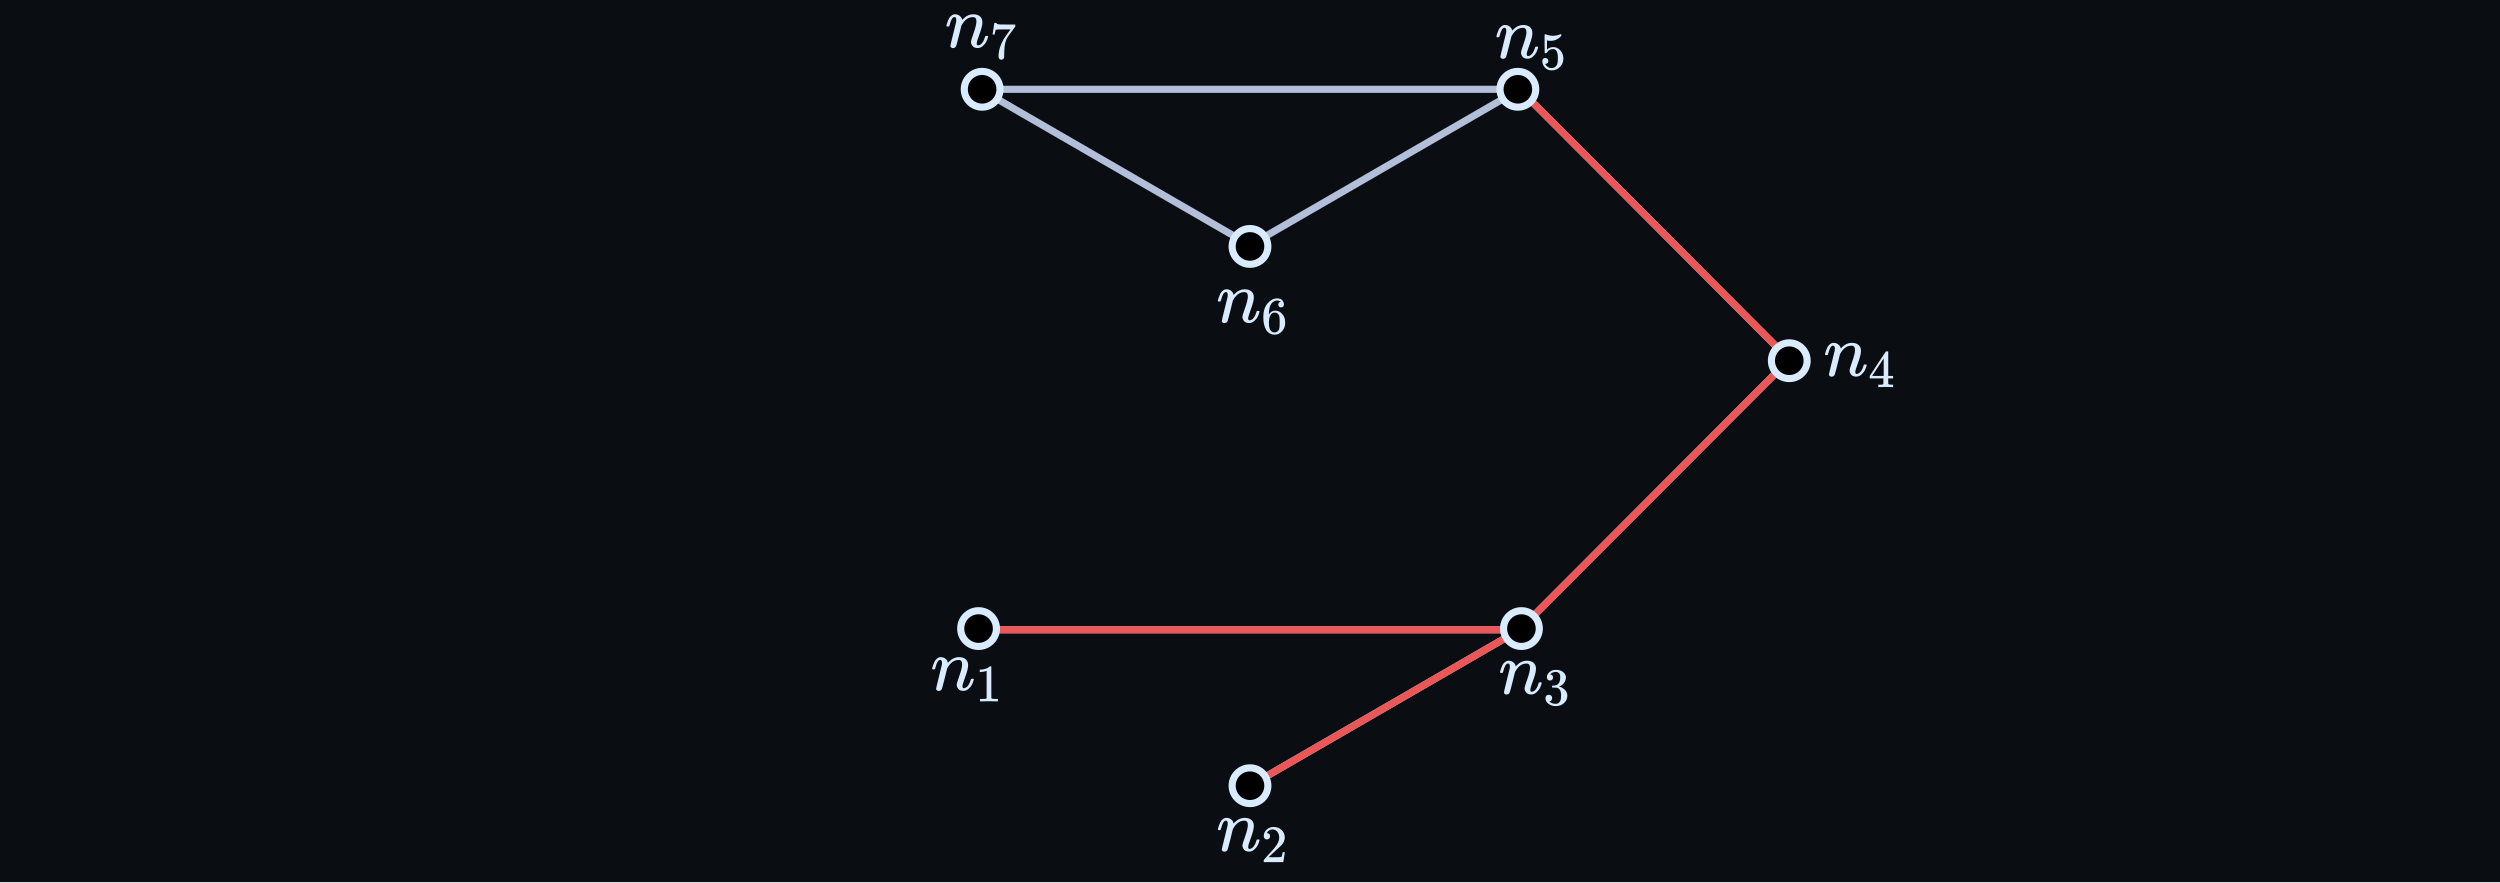
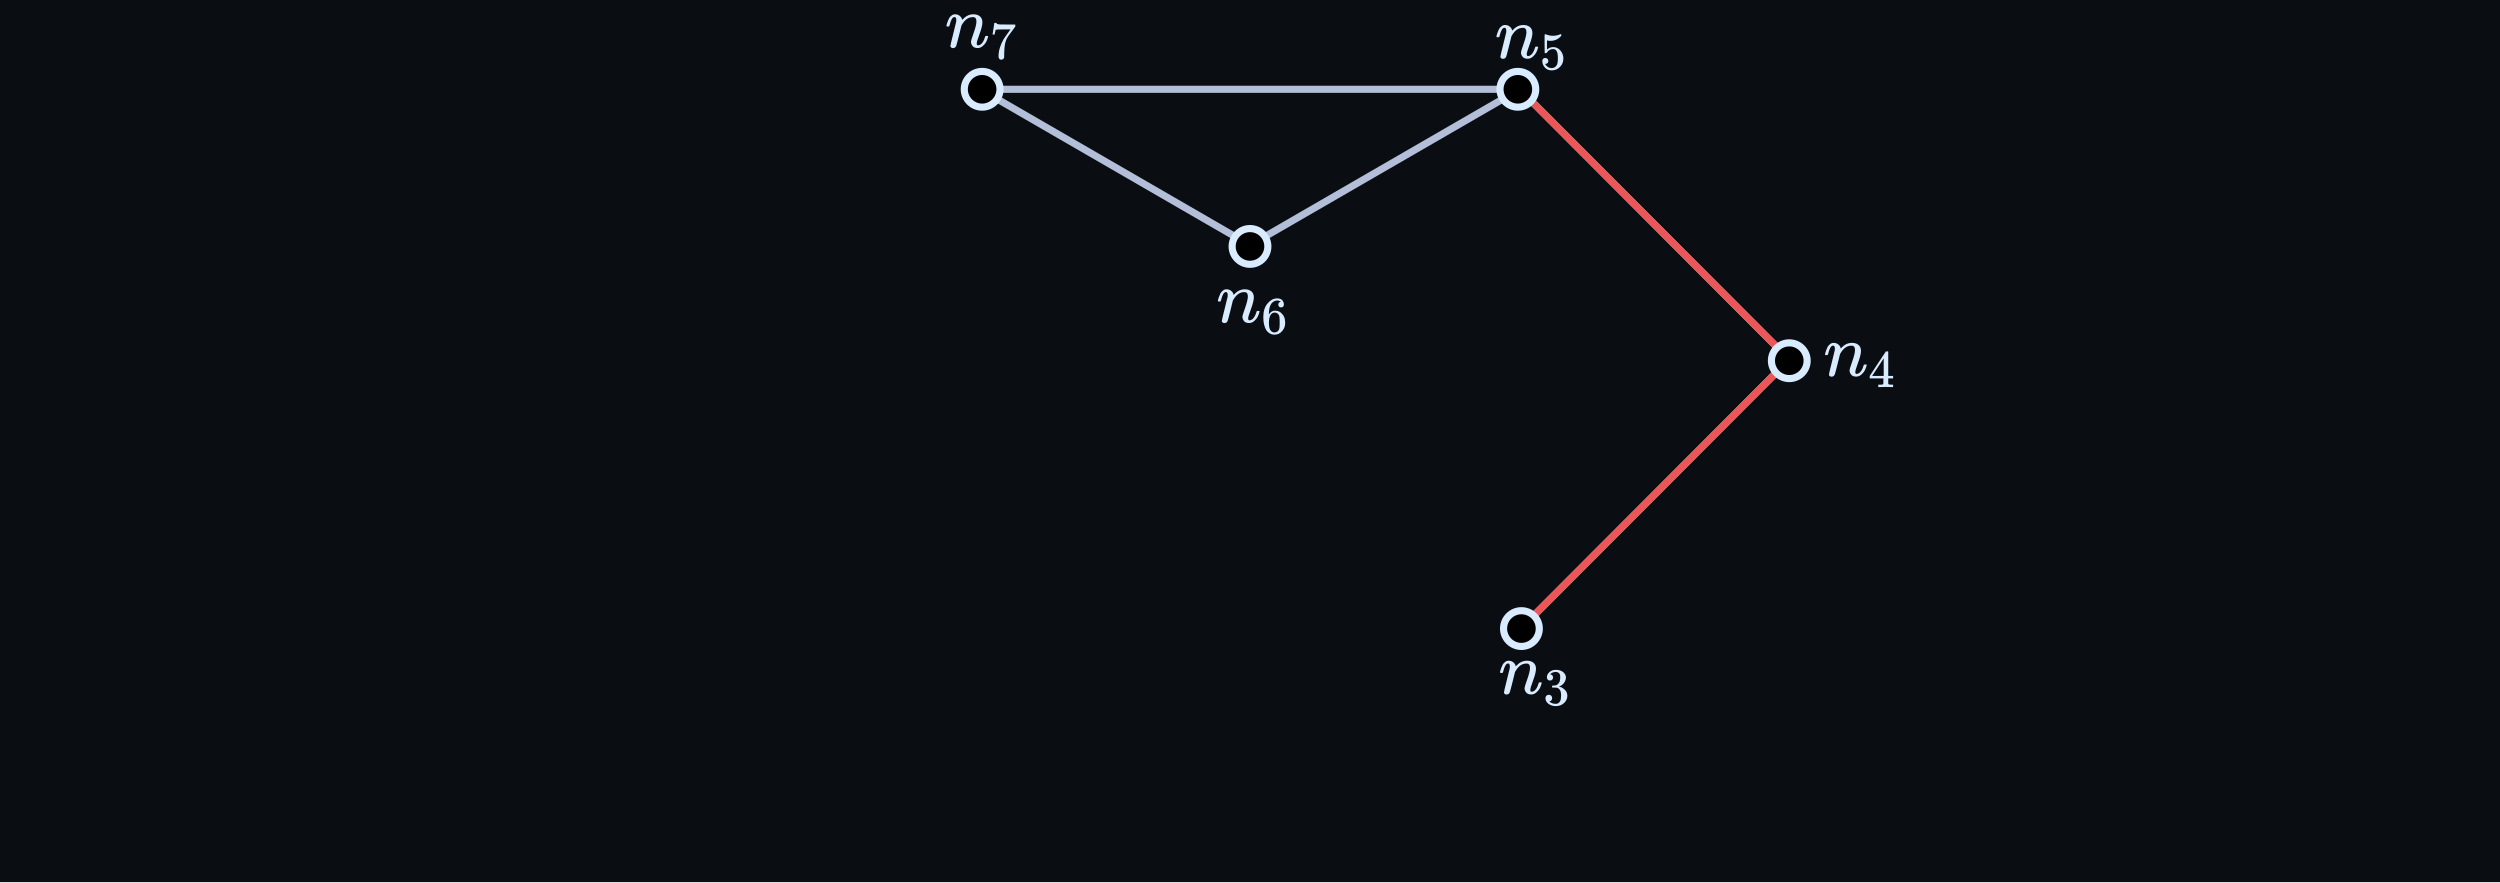
<svg xmlns="http://www.w3.org/2000/svg" width="700" height="247" viewBox="0 0 700 247" fill="none">
  <rect width="700" height="247" fill="#0A0D12" />
-   <path d="M425.5 25H274.5L350 68.667L425.5 25ZM425.5 25L501 100.667L425.5 176.333M350 220L425.5 176.333M425.5 176.333H274.5" stroke="#B3BFD8" stroke-width="2" />
-   <path d="M425.5 25L501 100.667L425.5 176.333M350 220L425.5 176.333M425.5 176.333H274.5" stroke="#EB5757" stroke-width="2" />
-   <circle cx="350" cy="220" r="5" fill="black" stroke="#D9EBFF" stroke-width="2" />
+   <path d="M425.5 25H274.5L350 68.667L425.5 25ZM425.5 25L501 100.667L425.5 176.333" stroke="#B3BFD8" stroke-width="2" />
+   <path d="M425.5 25L501 100.667L425.5 176.333" stroke="#EB5757" stroke-width="2" />
  <circle cx="426" cy="176" r="5" fill="black" stroke="#D9EBFF" stroke-width="2" />
-   <circle cx="274" cy="176" r="5" fill="black" stroke="#D9EBFF" stroke-width="2" />
  <circle cx="501" cy="101" r="5" fill="black" stroke="#D9EBFF" stroke-width="2" />
  <circle cx="425" cy="25" r="5" fill="black" stroke="#D9EBFF" stroke-width="2" />
  <circle cx="350" cy="69" r="5" fill="black" stroke="#D9EBFF" stroke-width="2" />
  <circle cx="275" cy="25" r="5" fill="black" stroke="#D9EBFF" stroke-width="2" />
-   <path d="M261 187.241C261.014 187.157 261.035 187.046 261.063 186.907C261.091 186.767 261.174 186.502 261.314 186.112C261.453 185.722 261.592 185.395 261.732 185.13C261.871 184.865 262.101 184.607 262.421 184.356C262.742 184.106 263.062 183.987 263.383 184.001C263.885 184.001 264.303 184.127 264.637 184.377C264.971 184.628 265.18 184.865 265.264 185.088C265.348 185.311 265.389 185.457 265.389 185.527C265.389 185.555 265.396 185.569 265.41 185.569L265.64 185.339C266.49 184.447 267.459 184.001 268.546 184.001C269.298 184.001 269.904 184.189 270.364 184.565C270.824 184.942 271.061 185.492 271.075 186.217C271.089 186.941 270.824 188.035 270.281 189.498C269.737 190.962 269.472 191.846 269.486 192.153C269.486 192.515 269.605 192.696 269.842 192.696C269.925 192.696 269.988 192.689 270.03 192.676C270.434 192.606 270.796 192.341 271.117 191.881C271.437 191.421 271.681 190.864 271.848 190.209C271.876 190.098 272.016 190.042 272.266 190.042C272.545 190.042 272.684 190.098 272.684 190.209C272.684 190.223 272.657 190.328 272.601 190.523C272.489 190.927 272.336 191.324 272.141 191.714C271.946 192.104 271.625 192.494 271.179 192.885C270.733 193.275 270.253 193.463 269.737 193.449C269.082 193.449 268.608 193.261 268.316 192.885C268.023 192.508 267.877 192.118 267.877 191.714C267.877 191.449 268.128 190.613 268.629 189.206C269.131 187.798 269.389 186.739 269.403 186.029C269.403 185.206 269.096 184.795 268.483 184.795H268.379C267.18 184.795 266.17 185.499 265.348 186.907L265.201 187.157L264.512 189.958C264.052 191.784 263.787 192.766 263.717 192.905C263.536 193.282 263.237 193.47 262.818 193.47C262.637 193.47 262.491 193.428 262.38 193.344C262.268 193.261 262.191 193.177 262.15 193.094C262.108 193.01 262.094 192.94 262.108 192.885C262.108 192.703 262.373 191.568 262.902 189.477C263.432 187.387 263.71 186.252 263.738 186.07C263.752 186.001 263.759 185.841 263.759 185.59C263.759 185.046 263.592 184.774 263.257 184.774C262.728 184.774 262.289 185.471 261.941 186.865C261.857 187.143 261.815 187.29 261.815 187.304C261.787 187.387 261.655 187.429 261.418 187.429H261.125C261.042 187.345 261 187.283 261 187.241Z" fill="#D9EBFF" />
-   <path d="M276.255 187.846L276.063 187.92C275.925 187.969 275.728 188.018 275.472 188.068C275.216 188.117 274.93 188.151 274.615 188.171H274.334V187.491H274.615C275.078 187.472 275.506 187.398 275.901 187.27C276.295 187.142 276.57 187.023 276.728 186.915C276.886 186.807 277.024 186.698 277.142 186.59C277.162 186.56 277.221 186.546 277.319 186.546C277.408 186.546 277.492 186.575 277.57 186.634V191.053L277.585 195.486C277.654 195.555 277.713 195.599 277.763 195.619C277.812 195.639 277.93 195.659 278.117 195.678C278.304 195.698 278.61 195.708 279.033 195.708H279.418V196.388H279.255C279.048 196.358 278.265 196.343 276.905 196.343C275.566 196.343 274.792 196.358 274.585 196.388H274.408V195.708H274.792C275.009 195.708 275.196 195.708 275.354 195.708C275.511 195.708 275.635 195.703 275.723 195.693C275.812 195.683 275.891 195.668 275.96 195.649C276.029 195.629 276.068 195.619 276.078 195.619C276.088 195.619 276.117 195.595 276.167 195.545C276.216 195.496 276.245 195.476 276.255 195.486V187.846Z" fill="#D9EBFF" />
-   <path d="M341 232.241C341.014 232.157 341.035 232.046 341.063 231.907C341.091 231.767 341.174 231.502 341.314 231.112C341.453 230.722 341.592 230.395 341.732 230.13C341.871 229.865 342.101 229.607 342.421 229.356C342.742 229.106 343.062 228.987 343.383 229.001C343.885 229.001 344.303 229.127 344.637 229.377C344.971 229.628 345.18 229.865 345.264 230.088C345.348 230.311 345.389 230.457 345.389 230.527C345.389 230.555 345.396 230.569 345.41 230.569L345.64 230.339C346.49 229.447 347.459 229.001 348.546 229.001C349.298 229.001 349.904 229.189 350.364 229.565C350.824 229.942 351.061 230.492 351.075 231.217C351.089 231.941 350.824 233.035 350.281 234.498C349.737 235.962 349.472 236.846 349.486 237.153C349.486 237.515 349.605 237.696 349.842 237.696C349.925 237.696 349.988 237.689 350.03 237.676C350.434 237.606 350.796 237.341 351.117 236.881C351.437 236.421 351.681 235.864 351.848 235.209C351.876 235.098 352.016 235.042 352.266 235.042C352.545 235.042 352.684 235.098 352.684 235.209C352.684 235.223 352.657 235.328 352.601 235.523C352.489 235.927 352.336 236.324 352.141 236.714C351.946 237.104 351.625 237.494 351.179 237.885C350.733 238.275 350.253 238.463 349.737 238.449C349.082 238.449 348.608 238.261 348.316 237.885C348.023 237.508 347.877 237.118 347.877 236.714C347.877 236.449 348.128 235.613 348.629 234.206C349.131 232.798 349.389 231.739 349.403 231.029C349.403 230.206 349.096 229.795 348.483 229.795H348.379C347.18 229.795 346.17 230.499 345.348 231.907L345.201 232.157L344.512 234.958C344.052 236.784 343.787 237.766 343.717 237.905C343.536 238.282 343.237 238.47 342.819 238.47C342.637 238.47 342.491 238.428 342.38 238.344C342.268 238.261 342.191 238.177 342.15 238.094C342.108 238.01 342.094 237.94 342.108 237.885C342.108 237.703 342.373 236.568 342.902 234.477C343.432 232.387 343.71 231.252 343.738 231.07C343.752 231.001 343.759 230.841 343.759 230.59C343.759 230.046 343.592 229.774 343.257 229.774C342.728 229.774 342.289 230.471 341.941 231.865C341.857 232.143 341.815 232.29 341.815 232.304C341.787 232.387 341.655 232.429 341.418 232.429H341.125C341.042 232.345 341 232.283 341 232.241Z" fill="#D9EBFF" />
-   <path d="M354.718 235.048C354.452 235.048 354.24 234.959 354.083 234.782C353.925 234.605 353.846 234.388 353.846 234.132C353.846 233.432 354.107 232.826 354.63 232.314C355.152 231.802 355.802 231.546 356.58 231.546C357.477 231.546 358.226 231.821 358.827 232.373C359.428 232.925 359.733 233.639 359.743 234.516C359.743 234.94 359.644 235.343 359.447 235.728C359.25 236.112 359.014 236.447 358.738 236.733C358.462 237.018 358.068 237.383 357.556 237.826C357.201 238.132 356.708 238.585 356.078 239.186L355.206 240.013L356.329 240.028C357.876 240.028 358.698 240.003 358.797 239.954C358.866 239.934 358.984 239.496 359.152 238.639V238.595H359.743V238.639C359.733 238.668 359.669 239.117 359.551 239.984C359.432 240.851 359.359 241.304 359.329 241.343V241.388H353.846V240.929C353.846 240.861 353.876 240.787 353.935 240.708C353.994 240.629 354.142 240.457 354.378 240.191C354.664 239.875 354.91 239.599 355.117 239.363C355.206 239.265 355.373 239.082 355.62 238.816C355.866 238.55 356.034 238.368 356.122 238.269C356.211 238.171 356.354 238.008 356.551 237.782C356.748 237.555 356.886 237.388 356.965 237.279C357.043 237.171 357.157 237.023 357.304 236.836C357.452 236.649 357.556 236.491 357.615 236.363C357.674 236.235 357.748 236.092 357.836 235.935C357.925 235.777 357.989 235.619 358.029 235.462C358.068 235.304 358.102 235.156 358.132 235.018C358.162 234.88 358.176 234.718 358.176 234.531C358.176 233.91 358.009 233.373 357.674 232.92C357.339 232.467 356.861 232.24 356.24 232.24C355.915 232.24 355.63 232.324 355.383 232.491C355.137 232.659 354.965 232.821 354.866 232.979C354.768 233.137 354.718 233.23 354.718 233.26C354.718 233.27 354.743 233.275 354.792 233.275C354.97 233.275 355.152 233.343 355.339 233.481C355.526 233.619 355.62 233.846 355.62 234.161C355.62 234.408 355.541 234.614 355.383 234.782C355.226 234.949 355.004 235.038 354.718 235.048Z" fill="#D9EBFF" />
  <path d="M420 188.241C420.014 188.157 420.035 188.046 420.063 187.907C420.091 187.767 420.174 187.502 420.314 187.112C420.453 186.722 420.592 186.395 420.732 186.13C420.871 185.865 421.101 185.607 421.421 185.356C421.742 185.106 422.062 184.987 422.383 185.001C422.885 185.001 423.303 185.127 423.637 185.377C423.971 185.628 424.18 185.865 424.264 186.088C424.348 186.311 424.389 186.457 424.389 186.527C424.389 186.555 424.396 186.569 424.41 186.569L424.64 186.339C425.49 185.447 426.459 185.001 427.546 185.001C428.298 185.001 428.904 185.189 429.364 185.565C429.824 185.942 430.061 186.492 430.075 187.217C430.089 187.941 429.824 189.035 429.281 190.498C428.737 191.962 428.472 192.846 428.486 193.153C428.486 193.515 428.605 193.696 428.842 193.696C428.925 193.696 428.988 193.689 429.03 193.676C429.434 193.606 429.796 193.341 430.117 192.881C430.437 192.421 430.681 191.864 430.848 191.209C430.876 191.098 431.016 191.042 431.266 191.042C431.545 191.042 431.684 191.098 431.684 191.209C431.684 191.223 431.657 191.328 431.601 191.523C431.489 191.927 431.336 192.324 431.141 192.714C430.946 193.104 430.625 193.494 430.179 193.885C429.733 194.275 429.253 194.463 428.737 194.449C428.082 194.449 427.608 194.261 427.316 193.885C427.023 193.508 426.877 193.118 426.877 192.714C426.877 192.449 427.128 191.613 427.629 190.206C428.131 188.798 428.389 187.739 428.403 187.029C428.403 186.206 428.096 185.795 427.483 185.795H427.379C426.18 185.795 425.17 186.499 424.348 187.907L424.201 188.157L423.512 190.958C423.052 192.784 422.787 193.766 422.717 193.905C422.536 194.282 422.237 194.47 421.818 194.47C421.637 194.47 421.491 194.428 421.38 194.344C421.268 194.261 421.191 194.177 421.15 194.094C421.108 194.01 421.094 193.94 421.108 193.885C421.108 193.703 421.373 192.568 421.902 190.477C422.432 188.387 422.71 187.252 422.738 187.07C422.752 187.001 422.759 186.841 422.759 186.59C422.759 186.046 422.592 185.774 422.257 185.774C421.728 185.774 421.289 186.471 420.941 187.865C420.857 188.143 420.815 188.29 420.815 188.304C420.787 188.387 420.655 188.429 420.418 188.429H420.125C420.042 188.345 420 188.283 420 188.241Z" fill="#D9EBFF" />
  <path d="M433.984 190.545C433.718 190.545 433.511 190.462 433.364 190.294C433.216 190.127 433.137 189.91 433.127 189.644C433.127 189.102 433.364 188.619 433.837 188.196C434.309 187.772 434.881 187.56 435.551 187.56C435.896 187.56 436.112 187.565 436.201 187.575C436.93 187.693 437.487 187.954 437.871 188.358C438.255 188.762 438.452 189.201 438.462 189.674C438.462 190.186 438.295 190.683 437.96 191.166C437.625 191.649 437.162 191.999 436.57 192.215L436.526 192.245C436.526 192.255 436.57 192.27 436.659 192.289C436.748 192.309 436.891 192.353 437.088 192.422C437.285 192.491 437.472 192.595 437.649 192.733C438.457 193.255 438.861 193.944 438.861 194.801C438.861 195.58 438.556 196.26 437.945 196.841C437.334 197.422 436.561 197.713 435.625 197.713C434.836 197.713 434.157 197.501 433.585 197.077C433.014 196.654 432.728 196.117 432.728 195.466C432.728 195.191 432.817 194.969 432.994 194.801C433.172 194.634 433.393 194.545 433.659 194.535C433.935 194.535 434.162 194.624 434.339 194.801C434.516 194.979 434.605 195.2 434.605 195.466C434.605 195.575 434.59 195.673 434.561 195.762C434.531 195.851 434.497 195.93 434.457 195.998C434.418 196.067 434.364 196.127 434.295 196.176C434.226 196.225 434.167 196.264 434.117 196.294C434.068 196.324 434.019 196.343 433.97 196.353C433.92 196.363 433.881 196.378 433.851 196.397L433.792 196.412C434.295 196.856 434.905 197.077 435.625 197.077C436.167 197.077 436.575 196.816 436.851 196.294C437.019 195.969 437.102 195.471 437.102 194.801V194.506C437.102 193.57 436.787 192.944 436.157 192.629C436.009 192.57 435.708 192.536 435.255 192.526L434.635 192.511L434.59 192.481C434.57 192.452 434.561 192.373 434.561 192.245C434.561 192.068 434.6 191.979 434.679 191.979C434.955 191.979 435.24 191.954 435.536 191.905C435.871 191.856 436.176 191.649 436.452 191.284C436.728 190.92 436.866 190.368 436.866 189.629V189.511C436.866 188.949 436.694 188.56 436.349 188.344C436.132 188.206 435.9 188.137 435.654 188.137C435.339 188.137 435.048 188.191 434.782 188.299C434.516 188.408 434.329 188.521 434.221 188.639C434.112 188.757 434.058 188.816 434.058 188.816H434.103C434.132 188.826 434.171 188.836 434.221 188.846C434.27 188.856 434.319 188.88 434.369 188.92C434.418 188.959 434.477 188.994 434.546 189.023C434.615 189.053 434.664 189.107 434.694 189.186C434.723 189.265 434.763 189.339 434.812 189.408C434.861 189.476 434.876 189.575 434.856 189.703C434.856 189.92 434.787 190.112 434.649 190.279C434.511 190.447 434.29 190.536 433.984 190.545Z" fill="#D9EBFF" />
  <path d="M511 99.241C511.014 99.157 511.035 99.046 511.063 98.906C511.091 98.767 511.174 98.502 511.314 98.112C511.453 97.722 511.592 97.395 511.732 97.13C511.871 96.865 512.101 96.607 512.421 96.356C512.742 96.106 513.062 95.987 513.383 96.001C513.885 96.001 514.303 96.126 514.637 96.377C514.971 96.628 515.18 96.865 515.264 97.088C515.348 97.311 515.389 97.457 515.389 97.527C515.389 97.555 515.396 97.569 515.41 97.569L515.64 97.339C516.49 96.447 517.459 96.001 518.546 96.001C519.298 96.001 519.904 96.189 520.364 96.566C520.824 96.942 521.061 97.492 521.075 98.217C521.089 98.941 520.824 100.035 520.281 101.498C519.737 102.962 519.472 103.846 519.486 104.153C519.486 104.515 519.605 104.696 519.842 104.696C519.925 104.696 519.988 104.689 520.03 104.676C520.434 104.606 520.796 104.341 521.117 103.881C521.437 103.421 521.681 102.864 521.848 102.209C521.876 102.098 522.016 102.042 522.266 102.042C522.545 102.042 522.684 102.098 522.684 102.209C522.684 102.223 522.657 102.328 522.601 102.523C522.489 102.927 522.336 103.324 522.141 103.714C521.946 104.104 521.625 104.494 521.179 104.885C520.733 105.275 520.253 105.463 519.737 105.449C519.082 105.449 518.608 105.261 518.316 104.885C518.023 104.508 517.877 104.118 517.877 103.714C517.877 103.449 518.128 102.613 518.629 101.206C519.131 99.798 519.389 98.739 519.403 98.029C519.403 97.207 519.096 96.795 518.483 96.795H518.379C517.18 96.795 516.17 97.499 515.348 98.906L515.201 99.157L514.512 101.958C514.052 103.784 513.787 104.766 513.717 104.905C513.536 105.282 513.237 105.47 512.818 105.47C512.637 105.47 512.491 105.428 512.38 105.344C512.268 105.261 512.191 105.177 512.15 105.094C512.108 105.01 512.094 104.94 512.108 104.885C512.108 104.703 512.373 103.568 512.902 101.477C513.432 99.387 513.71 98.252 513.738 98.07C513.752 98.001 513.759 97.841 513.759 97.59C513.759 97.046 513.592 96.775 513.257 96.775C512.728 96.775 512.289 97.471 511.941 98.865C511.857 99.143 511.815 99.29 511.815 99.304C511.787 99.387 511.655 99.429 511.418 99.429H511.125C511.042 99.346 511 99.283 511 99.241Z" fill="#D9EBFF" />
  <path d="M529.935 108.388C529.758 108.358 529.122 108.343 528.029 108.343C526.886 108.343 526.226 108.358 526.048 108.388H525.915V107.708H526.373C526.57 107.708 526.703 107.708 526.772 107.708C526.841 107.708 526.925 107.698 527.024 107.678C527.122 107.659 527.191 107.634 527.231 107.604C527.27 107.575 527.304 107.535 527.334 107.486C527.344 107.466 527.349 107.2 527.349 106.688V105.949H523.521V105.269L525.753 101.856C527.26 99.57 528.024 98.422 528.043 98.412C528.063 98.393 528.166 98.383 528.354 98.383H528.62L528.708 98.472V105.269H530.068V105.949H528.708V106.703C528.708 107.107 528.708 107.343 528.708 107.412C528.708 107.481 528.738 107.54 528.797 107.59C528.876 107.659 529.157 107.698 529.639 107.708H530.068V108.388H529.935ZM527.437 105.269V100.334L524.201 105.255L525.812 105.269H527.437Z" fill="#D9EBFF" />
  <path d="M419 10.241C419.014 10.157 419.035 10.046 419.063 9.907C419.091 9.767 419.174 9.502 419.314 9.112C419.453 8.722 419.592 8.395 419.732 8.13C419.871 7.865 420.101 7.607 420.421 7.356C420.742 7.106 421.062 6.987 421.383 7.001C421.885 7.001 422.303 7.127 422.637 7.377C422.971 7.628 423.18 7.865 423.264 8.088C423.348 8.311 423.389 8.457 423.389 8.527C423.389 8.555 423.396 8.569 423.41 8.569L423.64 8.339C424.49 7.447 425.459 7.001 426.546 7.001C427.298 7.001 427.904 7.189 428.364 7.565C428.824 7.942 429.061 8.492 429.075 9.217C429.089 9.941 428.824 11.035 428.281 12.498C427.737 13.962 427.472 14.846 427.486 15.153C427.486 15.515 427.605 15.696 427.842 15.696C427.925 15.696 427.988 15.69 428.03 15.675C428.434 15.606 428.796 15.341 429.117 14.881C429.437 14.421 429.681 13.864 429.848 13.209C429.876 13.098 430.016 13.042 430.266 13.042C430.545 13.042 430.684 13.098 430.684 13.209C430.684 13.223 430.657 13.328 430.601 13.523C430.489 13.927 430.336 14.324 430.141 14.714C429.946 15.104 429.625 15.494 429.179 15.885C428.733 16.275 428.253 16.463 427.737 16.449C427.082 16.449 426.608 16.261 426.316 15.885C426.023 15.508 425.877 15.118 425.877 14.714C425.877 14.449 426.128 13.613 426.629 12.206C427.131 10.798 427.389 9.739 427.403 9.029C427.403 8.206 427.096 7.795 426.483 7.795H426.379C425.18 7.795 424.17 8.499 423.348 9.907L423.201 10.157L422.512 12.958C422.052 14.784 421.787 15.766 421.717 15.905C421.536 16.282 421.237 16.47 420.818 16.47C420.637 16.47 420.491 16.428 420.38 16.344C420.268 16.261 420.191 16.177 420.15 16.094C420.108 16.01 420.094 15.94 420.108 15.885C420.108 15.703 420.373 14.568 420.902 12.477C421.432 10.387 421.71 9.252 421.738 9.07C421.752 9.001 421.759 8.841 421.759 8.59C421.759 8.046 421.592 7.774 421.257 7.774C420.728 7.774 420.289 8.471 419.941 9.865C419.857 10.143 419.815 10.29 419.815 10.304C419.787 10.387 419.655 10.429 419.418 10.429H419.125C419.042 10.345 419 10.283 419 10.241Z" fill="#D9EBFF" />
  <path d="M433.531 17.067C433.531 17.304 433.452 17.501 433.295 17.659C433.137 17.816 432.945 17.895 432.718 17.895H432.615C433.068 18.673 433.669 19.062 434.418 19.062C435.107 19.062 435.61 18.767 435.925 18.176C436.112 17.851 436.206 17.22 436.206 16.284C436.206 15.27 436.073 14.585 435.807 14.23C435.551 13.905 435.265 13.742 434.95 13.742H434.861C434.093 13.742 433.511 14.077 433.117 14.747C433.078 14.816 433.043 14.856 433.014 14.866C432.984 14.875 432.91 14.885 432.792 14.895C432.625 14.895 432.531 14.866 432.511 14.806C432.492 14.767 432.482 13.905 432.482 12.22V10.314C432.482 9.821 432.506 9.575 432.556 9.575C432.575 9.555 432.595 9.546 432.615 9.546C432.625 9.546 432.728 9.585 432.925 9.664C433.122 9.743 433.393 9.821 433.738 9.9C434.083 9.979 434.452 10.018 434.846 10.018C435.546 10.018 436.216 9.88 436.856 9.605C436.935 9.565 436.999 9.546 437.048 9.546C437.127 9.546 437.166 9.634 437.166 9.812V10.004C436.359 10.959 435.349 11.437 434.137 11.437C433.832 11.437 433.556 11.408 433.309 11.348L433.162 11.319V13.861C433.349 13.723 433.497 13.614 433.605 13.536C433.713 13.457 433.891 13.378 434.137 13.299C434.383 13.22 434.634 13.181 434.891 13.181C435.689 13.181 436.364 13.501 436.915 14.141C437.467 14.782 437.743 15.54 437.743 16.417C437.743 17.324 437.428 18.097 436.797 18.737C436.166 19.378 435.398 19.703 434.492 19.713C433.694 19.713 433.053 19.447 432.571 18.915C432.088 18.383 431.846 17.782 431.846 17.112C431.846 16.875 431.901 16.688 432.009 16.55C432.117 16.412 432.231 16.324 432.349 16.284C432.467 16.245 432.58 16.225 432.689 16.225C432.935 16.225 433.137 16.309 433.295 16.476C433.452 16.644 433.531 16.841 433.531 17.067Z" fill="#D9EBFF" />
  <path d="M265 7.241C265.014 7.157 265.035 7.046 265.063 6.907C265.091 6.767 265.174 6.502 265.314 6.112C265.453 5.722 265.592 5.395 265.732 5.13C265.871 4.865 266.101 4.607 266.421 4.356C266.742 4.106 267.062 3.987 267.383 4.001C267.885 4.001 268.303 4.127 268.637 4.377C268.971 4.628 269.18 4.865 269.264 5.088C269.348 5.311 269.389 5.457 269.389 5.527C269.389 5.555 269.396 5.569 269.41 5.569L269.64 5.339C270.49 4.447 271.459 4.001 272.546 4.001C273.298 4.001 273.904 4.189 274.364 4.565C274.824 4.942 275.061 5.492 275.075 6.217C275.089 6.941 274.824 8.035 274.281 9.498C273.737 10.962 273.472 11.846 273.486 12.153C273.486 12.515 273.605 12.696 273.842 12.696C273.925 12.696 273.988 12.69 274.03 12.675C274.434 12.606 274.796 12.341 275.117 11.881C275.437 11.421 275.681 10.864 275.848 10.209C275.876 10.098 276.015 10.042 276.266 10.042C276.545 10.042 276.684 10.098 276.684 10.209C276.684 10.223 276.657 10.328 276.601 10.523C276.489 10.927 276.336 11.324 276.141 11.714C275.946 12.104 275.625 12.494 275.179 12.885C274.733 13.275 274.253 13.463 273.737 13.449C273.082 13.449 272.608 13.261 272.316 12.885C272.023 12.508 271.877 12.118 271.877 11.714C271.877 11.449 272.128 10.613 272.629 9.206C273.131 7.798 273.389 6.739 273.403 6.029C273.403 5.206 273.096 4.795 272.483 4.795H272.379C271.18 4.795 270.17 5.499 269.348 6.907L269.201 7.157L268.512 9.958C268.052 11.784 267.787 12.766 267.717 12.905C267.536 13.282 267.237 13.47 266.818 13.47C266.637 13.47 266.491 13.428 266.38 13.344C266.268 13.261 266.191 13.177 266.15 13.094C266.108 13.01 266.094 12.94 266.108 12.885C266.108 12.703 266.373 11.568 266.902 9.477C267.432 7.387 267.71 6.252 267.738 6.07C267.752 6.001 267.759 5.84 267.759 5.59C267.759 5.046 267.592 4.774 267.257 4.774C266.728 4.774 266.289 5.471 265.941 6.865C265.857 7.143 265.815 7.29 265.815 7.304C265.787 7.387 265.655 7.429 265.418 7.429H265.125C265.042 7.345 265 7.283 265 7.241Z" fill="#D9EBFF" />
  <path d="M277.92 9.619C277.93 9.6 278.014 9.063 278.172 8.009L278.408 6.427C278.408 6.408 278.506 6.398 278.704 6.398H278.999V6.457C278.999 6.555 279.073 6.639 279.221 6.708C279.369 6.777 279.625 6.821 279.989 6.841C280.354 6.861 281.186 6.871 282.487 6.871H284.275V7.447L283.27 8.821C283.181 8.94 283.033 9.137 282.827 9.412C282.62 9.688 282.487 9.871 282.428 9.959C282.368 10.048 282.265 10.206 282.117 10.432C281.969 10.659 281.871 10.836 281.822 10.964C281.772 11.092 281.703 11.274 281.615 11.511C281.526 11.747 281.462 11.974 281.423 12.191C281.383 12.407 281.344 12.673 281.304 12.989C281.265 13.304 281.235 13.639 281.216 13.994C281.196 14.348 281.181 14.752 281.171 15.205C281.171 15.343 281.171 15.481 281.171 15.619C281.171 15.757 281.166 15.875 281.157 15.974V16.107C281.117 16.274 281.024 16.417 280.876 16.535C280.728 16.654 280.561 16.713 280.373 16.713C280.265 16.713 280.162 16.698 280.063 16.668C279.965 16.639 279.861 16.545 279.753 16.388C279.644 16.23 279.59 16.033 279.59 15.796C279.59 14.24 280.068 12.624 281.024 10.949C281.221 10.634 281.634 10.038 282.265 9.161L282.945 8.23H281.57C279.856 8.23 278.955 8.26 278.866 8.319C278.807 8.348 278.753 8.467 278.704 8.674C278.654 8.88 278.605 9.092 278.556 9.309L278.511 9.619V9.664H277.92V9.619Z" fill="#D9EBFF" />
  <path d="M341 84.241C341.014 84.157 341.035 84.046 341.063 83.906C341.091 83.767 341.174 83.502 341.314 83.112C341.453 82.722 341.592 82.395 341.732 82.13C341.871 81.865 342.101 81.607 342.421 81.356C342.742 81.106 343.062 80.987 343.383 81.001C343.885 81.001 344.303 81.126 344.637 81.377C344.971 81.628 345.18 81.865 345.264 82.088C345.348 82.311 345.389 82.457 345.389 82.527C345.389 82.555 345.396 82.569 345.41 82.569L345.64 82.339C346.49 81.447 347.459 81.001 348.546 81.001C349.298 81.001 349.904 81.189 350.364 81.566C350.824 81.942 351.061 82.492 351.075 83.217C351.089 83.941 350.824 85.035 350.281 86.498C349.737 87.962 349.472 88.846 349.486 89.153C349.486 89.515 349.605 89.696 349.842 89.696C349.925 89.696 349.988 89.689 350.03 89.675C350.434 89.606 350.796 89.341 351.117 88.881C351.437 88.421 351.681 87.864 351.848 87.209C351.876 87.098 352.016 87.042 352.266 87.042C352.545 87.042 352.684 87.098 352.684 87.209C352.684 87.223 352.657 87.328 352.601 87.523C352.489 87.927 352.336 88.324 352.141 88.714C351.946 89.104 351.625 89.494 351.179 89.885C350.733 90.275 350.253 90.463 349.737 90.449C349.082 90.449 348.608 90.261 348.316 89.885C348.023 89.508 347.877 89.118 347.877 88.714C347.877 88.449 348.128 87.613 348.629 86.206C349.131 84.798 349.389 83.739 349.403 83.029C349.403 82.207 349.096 81.795 348.483 81.795H348.379C347.18 81.795 346.17 82.499 345.348 83.906L345.201 84.157L344.512 86.958C344.052 88.784 343.787 89.766 343.717 89.906C343.536 90.282 343.237 90.47 342.818 90.47C342.637 90.47 342.491 90.428 342.38 90.344C342.268 90.261 342.191 90.177 342.15 90.094C342.108 90.01 342.094 89.94 342.108 89.885C342.108 89.703 342.373 88.568 342.902 86.478C343.432 84.387 343.71 83.252 343.738 83.07C343.752 83.001 343.759 82.841 343.759 82.59C343.759 82.046 343.592 81.775 343.257 81.775C342.728 81.775 342.289 82.471 341.941 83.865C341.857 84.143 341.815 84.29 341.815 84.304C341.787 84.387 341.655 84.429 341.418 84.429H341.125C341.042 84.346 341 84.283 341 84.241Z" fill="#D9EBFF" />
  <path d="M353.728 88.762C353.728 87.156 354.127 85.885 354.925 84.949C355.723 84.013 356.61 83.546 357.585 83.546C358.265 83.546 358.753 83.723 359.048 84.078C359.344 84.432 359.492 84.826 359.492 85.26C359.492 85.506 359.423 85.703 359.285 85.851C359.147 85.999 358.955 86.073 358.708 86.073C358.482 86.073 358.295 86.004 358.147 85.866C357.999 85.728 357.925 85.536 357.925 85.289C357.925 84.856 358.157 84.595 358.62 84.506C358.403 84.289 358.098 84.166 357.703 84.137C357.004 84.137 356.428 84.432 355.974 85.023C355.511 85.674 355.28 86.669 355.28 88.008L355.295 88.068C355.344 88.008 355.383 87.944 355.413 87.875C355.817 87.284 356.344 86.989 356.994 86.989H357.053C357.506 86.989 357.905 87.082 358.25 87.269C358.487 87.407 358.723 87.605 358.96 87.861C359.196 88.117 359.388 88.398 359.536 88.703C359.743 89.186 359.846 89.713 359.846 90.284V90.55C359.846 90.777 359.822 90.989 359.772 91.186C359.664 91.767 359.349 92.333 358.827 92.885C358.304 93.437 357.644 93.713 356.846 93.713C356.57 93.713 356.304 93.673 356.048 93.594C355.792 93.516 355.516 93.368 355.221 93.151C354.925 92.934 354.674 92.644 354.467 92.279C354.26 91.915 354.083 91.437 353.935 90.846C353.787 90.255 353.718 89.56 353.728 88.762ZM356.905 87.521C356.61 87.521 356.354 87.605 356.137 87.772C355.92 87.939 355.753 88.161 355.635 88.437C355.516 88.713 355.433 88.994 355.383 89.279C355.334 89.565 355.304 89.871 355.295 90.196C355.295 91.013 355.354 91.6 355.472 91.954C355.59 92.309 355.777 92.594 356.034 92.811C356.27 92.989 356.531 93.077 356.817 93.077C357.319 93.077 357.703 92.89 357.969 92.516C358.098 92.338 358.186 92.117 358.235 91.851C358.285 91.585 358.309 91.067 358.309 90.299C358.309 89.511 358.285 88.984 358.235 88.718C358.186 88.452 358.098 88.23 357.969 88.053C357.703 87.698 357.349 87.521 356.905 87.521Z" fill="#D9EBFF" />
</svg>
